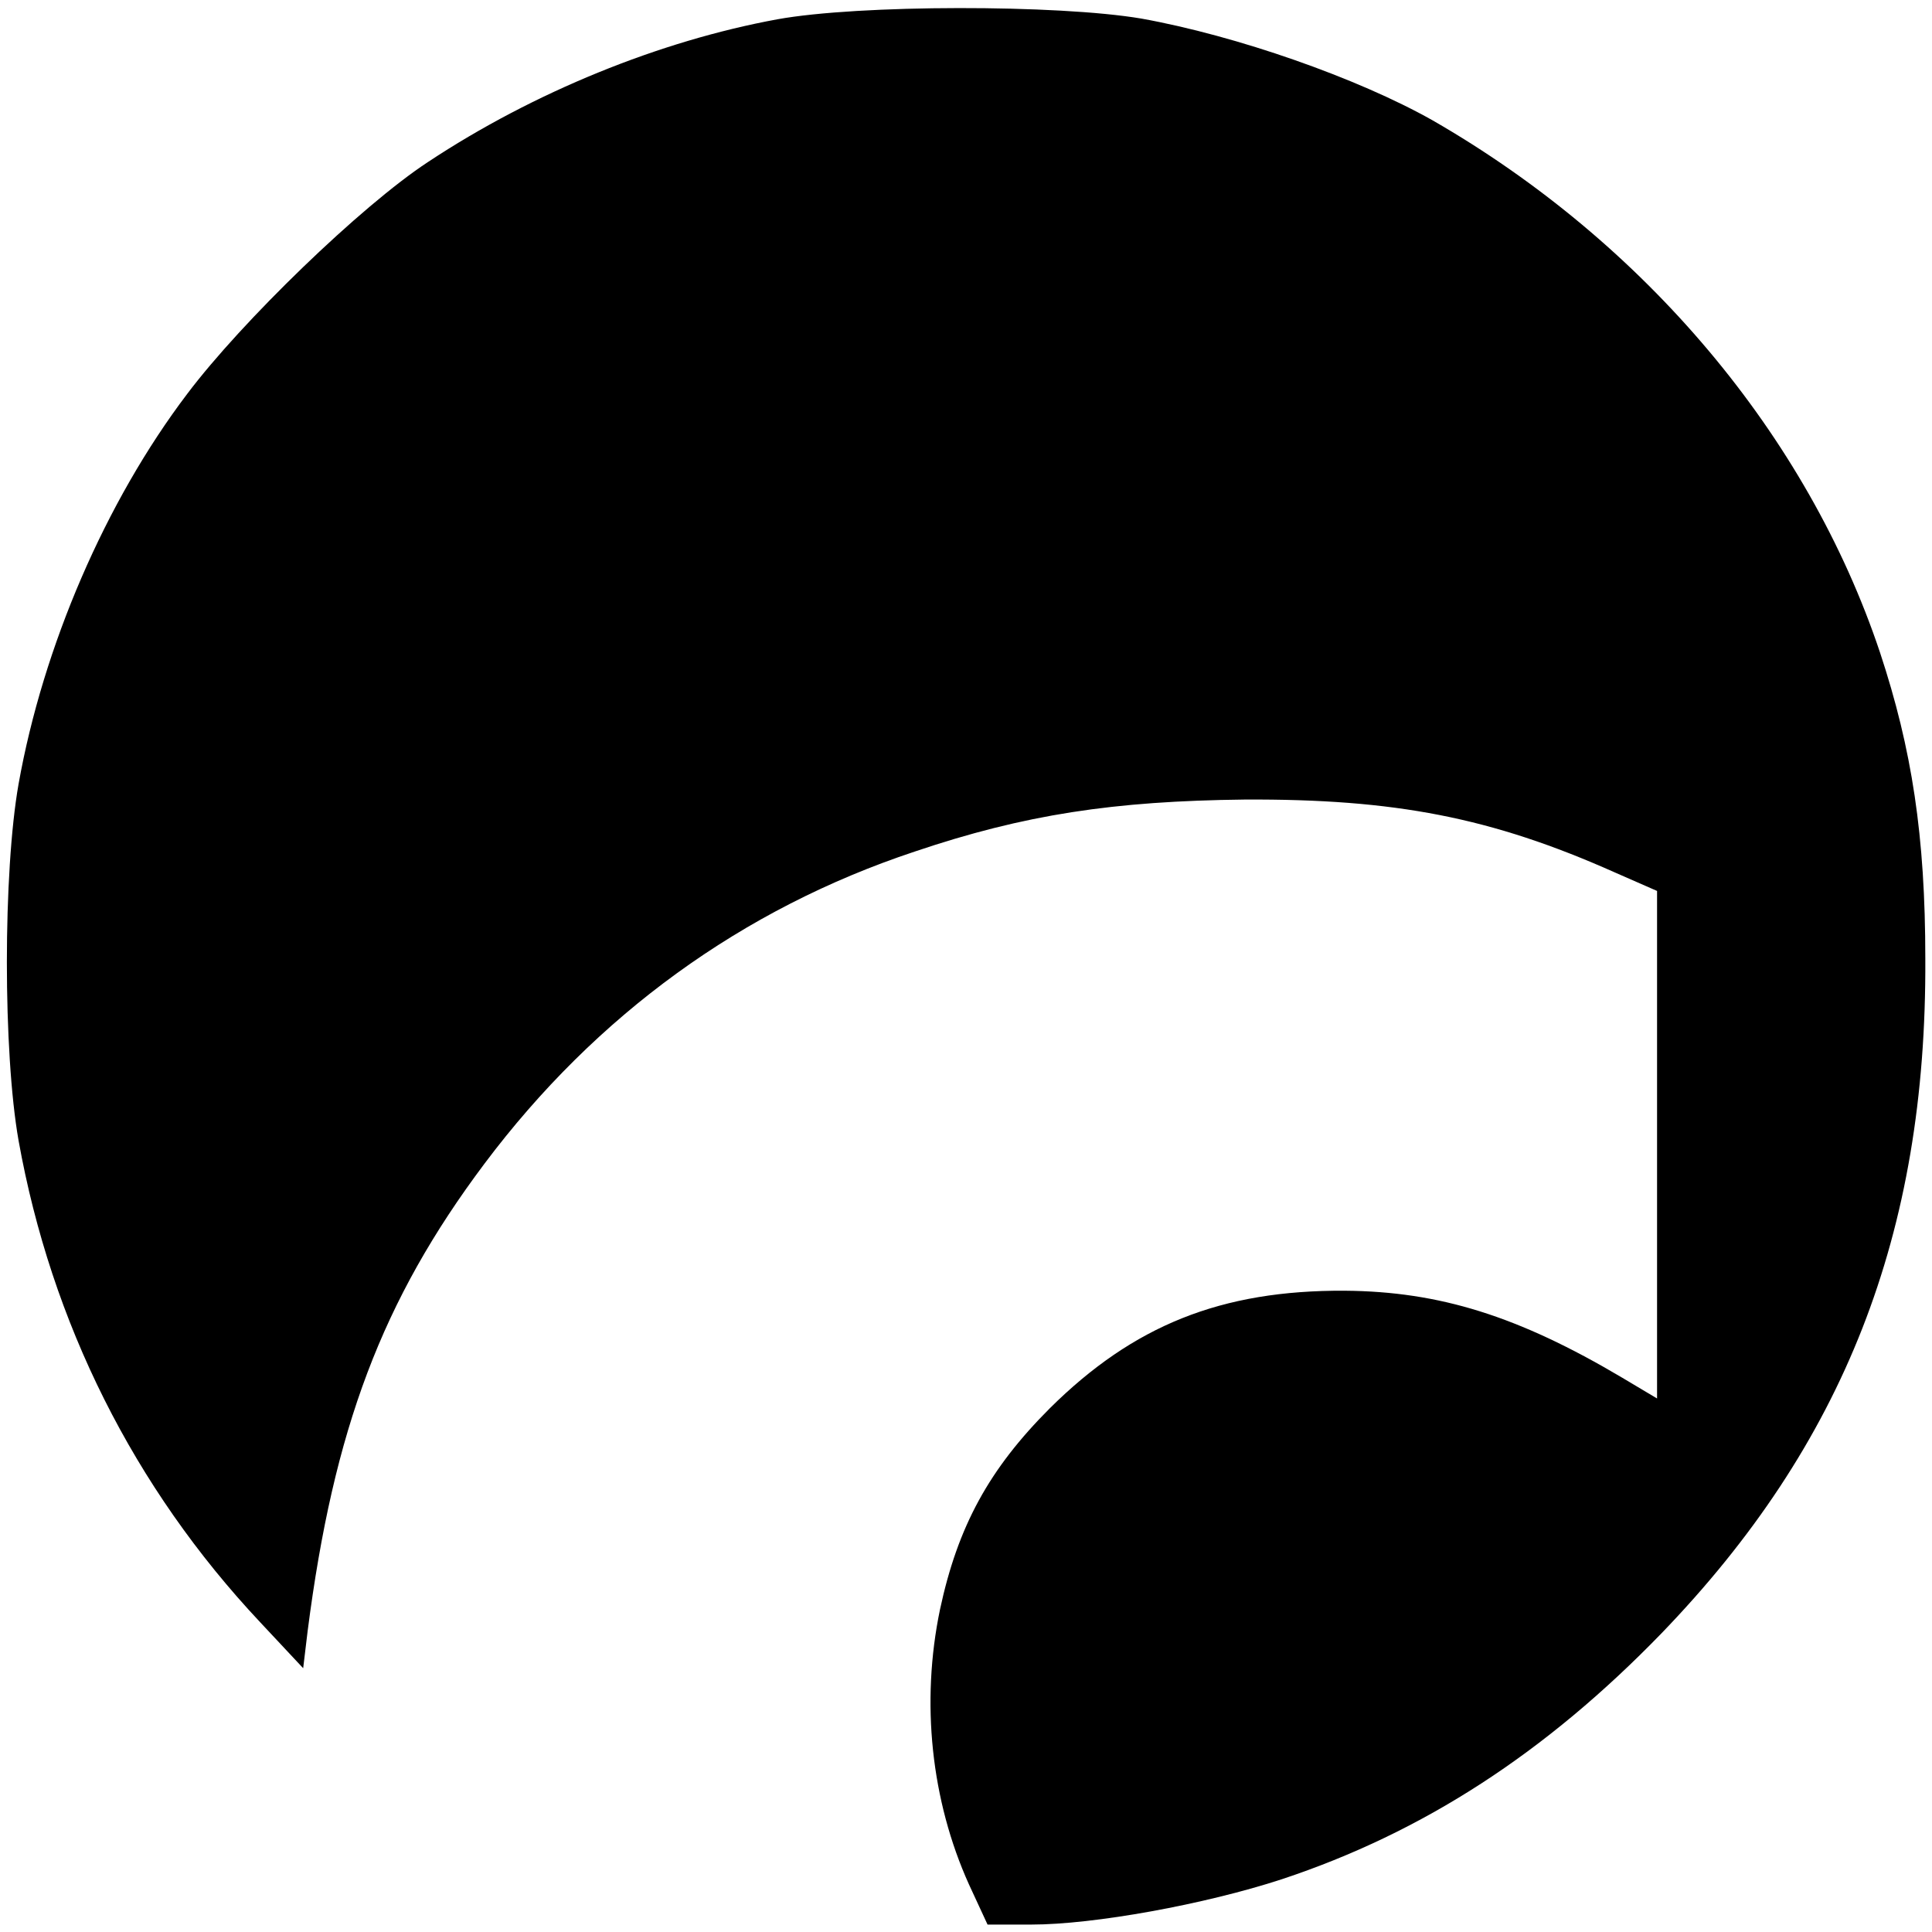
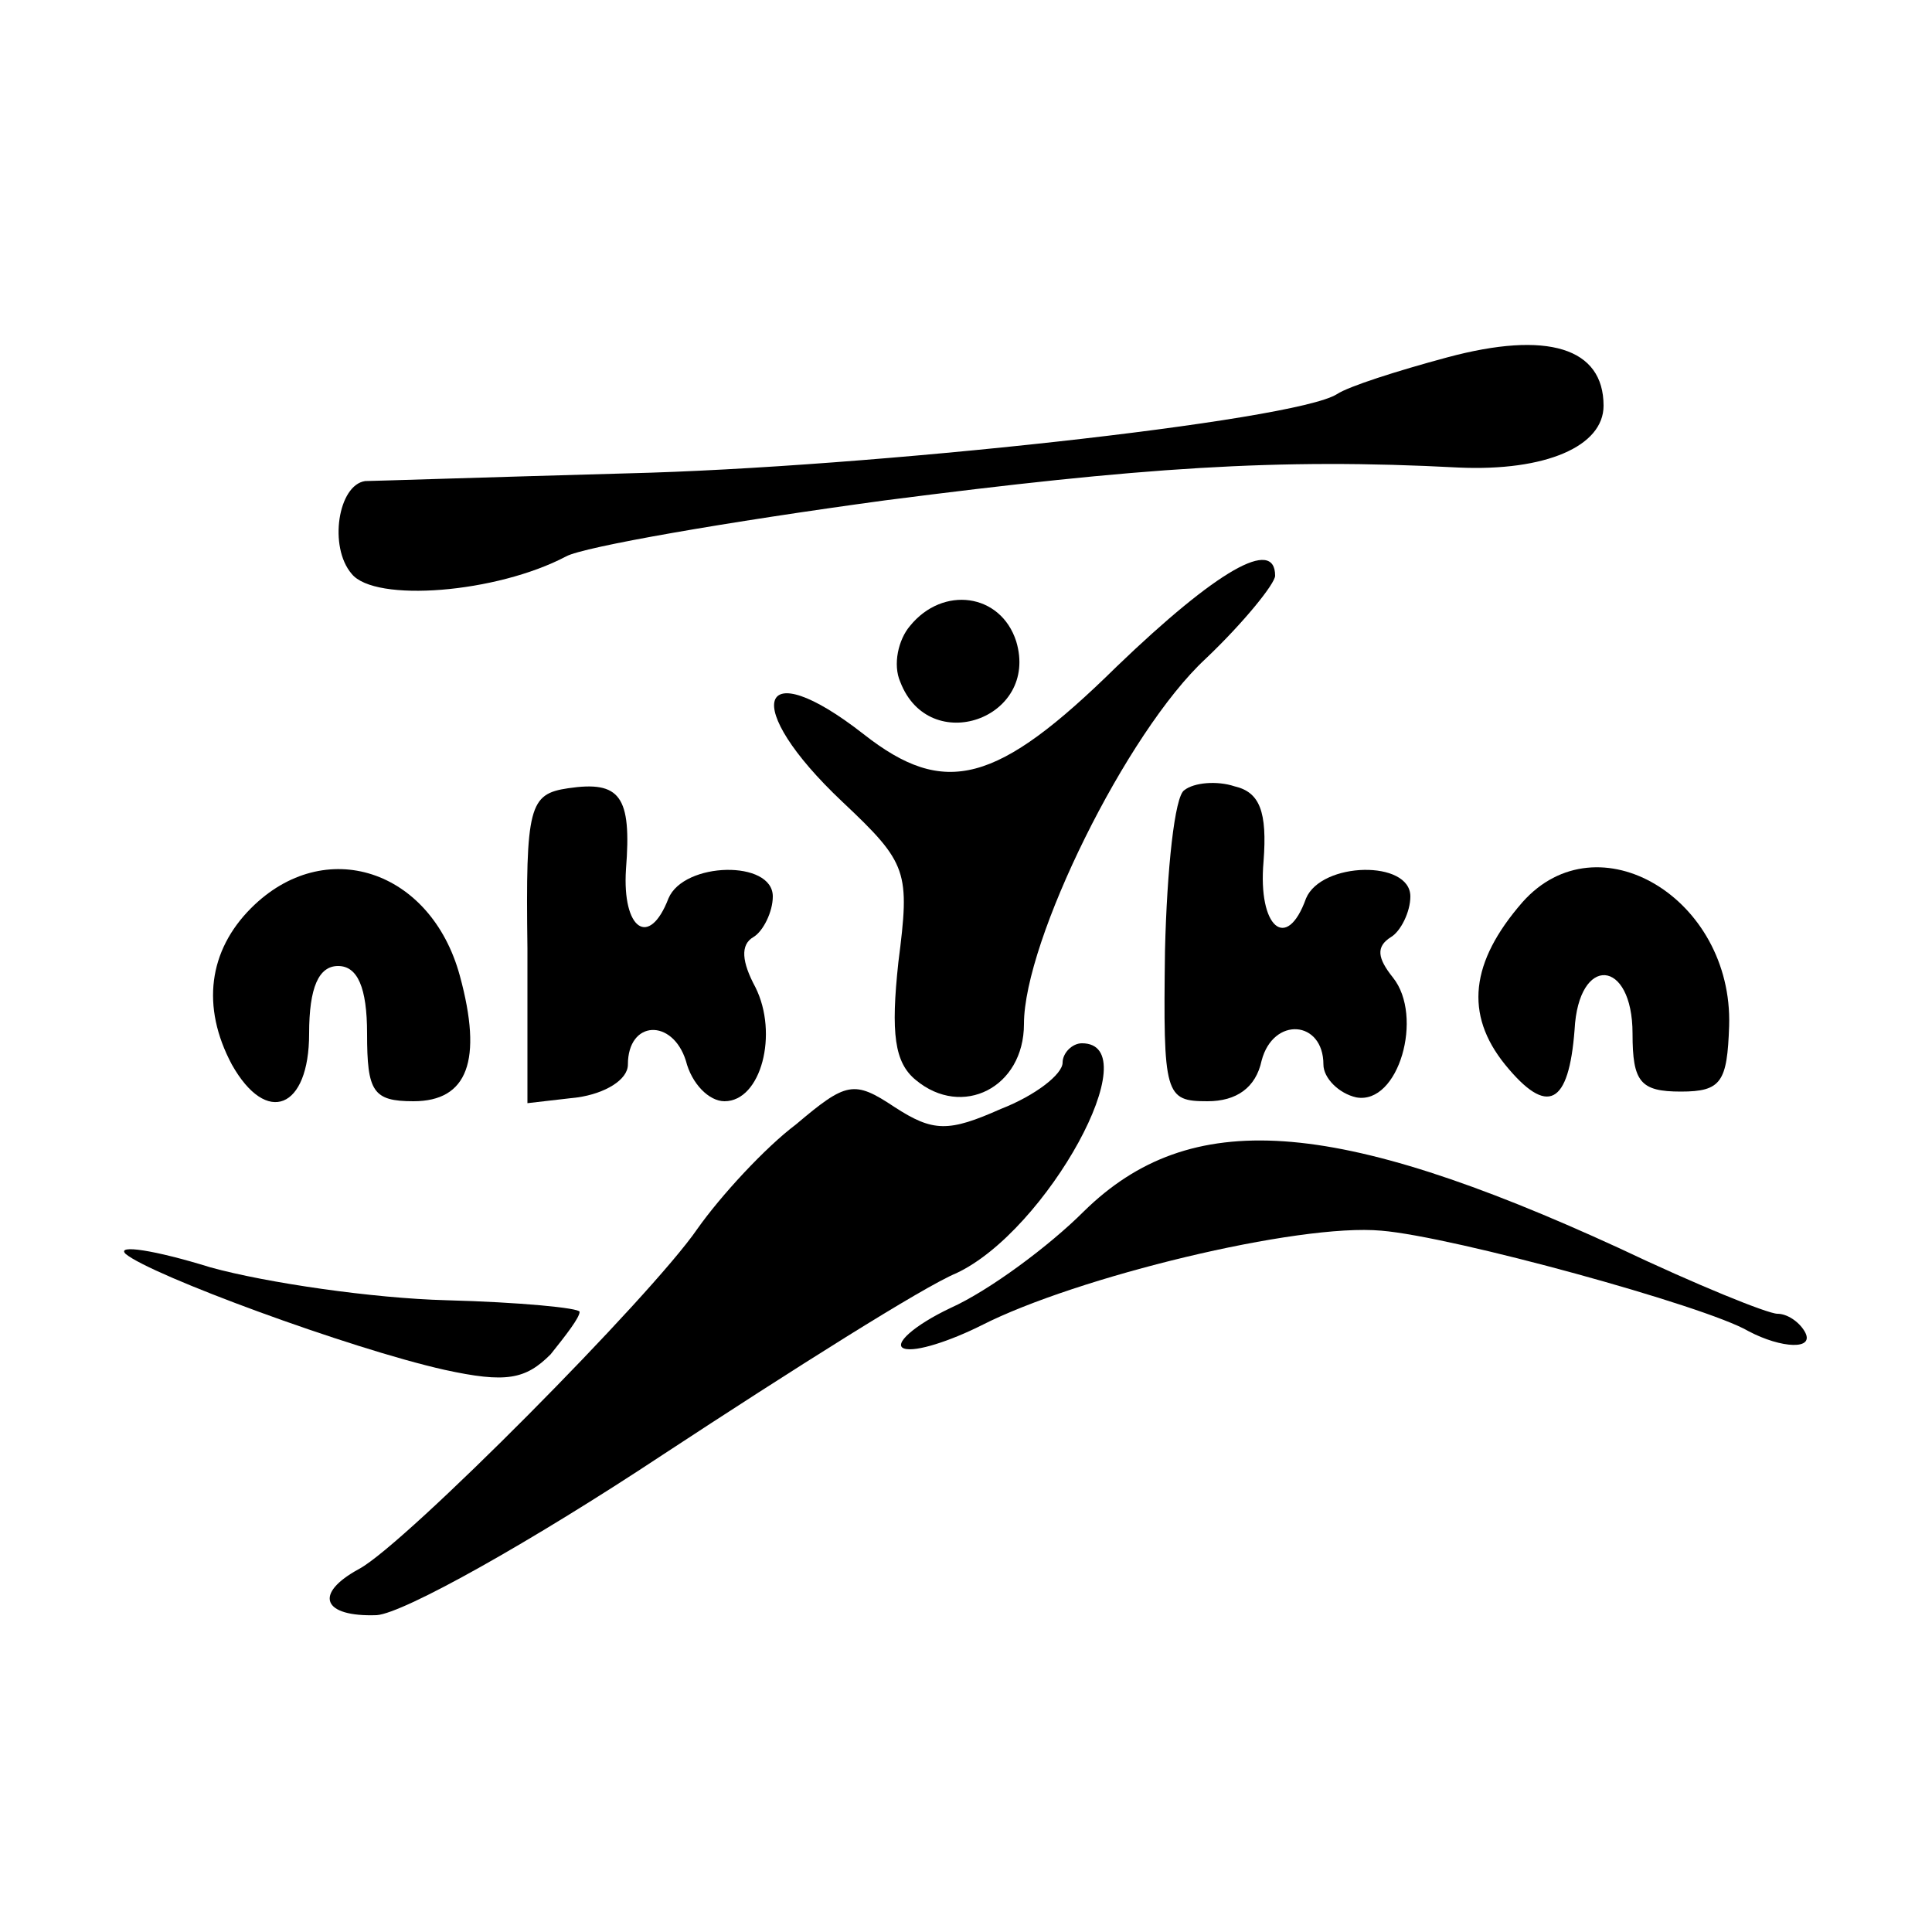
- <svg xmlns="http://www.w3.org/2000/svg" version="1.0" width="260pt" height="260pt" viewBox="0 0 260 260" preserveAspectRatio="xMidYMid meet">
-   <g transform="translate(0,260) scale(0.1,-0.1)" fill="#000000" stroke="none">
-     <path d="M1046 2574 c-158 -29 -328 -98 -470 -192 -90 -59 -251 -215 -324 -312 -110 -145 -194 -340 -227 -525 -21 -119 -21 -361 0 -480 44 -245 155 -467 325 -648 l58 -62 6 50 c35 272 100 445 238 629 150 200 347 343 579 420 148 50 268 68 444 70 202 1 332 -24 498 -98 l57 -25 0 -341 0 -342 -47 28 c-140 83 -246 116 -373 117 -167 1 -285 -47 -397 -158 -82 -82 -124 -159 -148 -271 -26 -125 -12 -257 39 -370 l25 -54 59 0 c84 0 233 27 337 61 190 63 355 170 511 331 245 254 357 537 355 908 0 165 -18 282 -61 412 -98 293 -317 552 -602 716 -101 57 -264 114 -392 137 -112 19 -380 19 -490 -1z" />
+ <svg xmlns="http://www.w3.org/2000/svg" version="1.0" width="100pt" height="100pt" viewBox="0 0 100 100" preserveAspectRatio="xMidYMid meet">
+   <g transform="translate(0,100) scale(0.1,-0.1)" fill="#000000" stroke="none">
+     <path d="M749 815 c-26 -7 -51 -15 -57 -19 -22 -14 -243 -38 -367 -41 -72 -2 -133 -4 -136 -4 -14 -2 -19 -34 -7 -48 12 -15 75 -10 111 9 9 5 84 18 165 29 132 17 203 22 297 17 45 -2 75 11 75 32 0 30 -29 39 -81 25z" />
+     <path d="M578 655 c-62 -61 -89 -68 -131 -35 -55 43 -64 15 -11 -35 34 -32 35 -36 29 -83 -4 -37 -2 -52 9 -61 24 -20 56 -4 56 29 0 43 53 151 94 189 20 19 36 39 36 43 0 20 -30 3 -82 -47z" />
+     <path d="M471 676 c-6 -7 -9 -20 -5 -29 15 -39 72 -19 60 21 -8 25 -38 29 -55 8z" />
+     <path d="M294 592 c-20 -3 -22 -9 -21 -83 l0 -80 26 3 c14 2 26 9 26 17 0 23 23 24 30 2 3 -12 12 -21 20 -21 19 0 28 35 16 59 -7 13 -8 22 -1 26 5 3 10 13 10 21 0 19 -46 18 -54 -1 -10 -26 -24 -16 -22 15 3 38 -3 46 -30 42z" />
+     <path d="M613 591 c-5 -3 -9 -41 -10 -83 -1 -75 0 -78 22 -78 15 0 25 7 28 21 6 23 32 21 32 -2 0 -7 8 -15 17 -17 22 -4 35 42 19 62 -8 10 -9 16 -1 21 5 3 10 13 10 21 0 19 -46 18 -54 -1 -10 -28 -25 -15 -22 19 2 26 -2 36 -15 39 -9 3 -21 2 -26 -2z" />
+     <path d="M130 530 c-22 -22 -26 -51 -10 -81 18 -32 40 -23 40 16 0 24 5 35 15 35 10 0 15 -11 15 -35 0 -30 3 -35 24 -35 28 0 36 21 24 65 -15 55 -70 73 -108 35z" />
+     <path d="M788 533 c-27 -31 -30 -58 -9 -84 22 -27 33 -21 36 18 2 39 30 37 30 -2 0 -25 4 -30 25 -30 21 0 24 5 25 34 2 66 -68 108 -107 64z" />
+     <path d="M550 450 c0 -6 -14 -17 -32 -24 -27 -12 -35 -12 -55 1 -21 14 -25 13 -51 -9 -16 -12 -39 -37 -51 -54 -24 -35 -151 -163 -175 -176 -24 -13 -19 -25 9 -24 14 1 80 38 148 83 67 44 135 87 152 94 47 22 100 119 65 119 -5 0 -10 -5 -10 -10z" />
+     <path d="M561 373 c-18 -18 -49 -41 -69 -50 -19 -9 -30 -19 -24 -21 6 -2 24 4 40 12 49 25 164 53 207 49 37 -3 168 -39 190 -52 17 -9 35 -10 29 0 -3 5 -9 9 -14 9 -5 0 -42 15 -82 34 -148 68 -222 73 -277 19z" />
+     <path d="M65 351 c13 -11 116 -49 165 -60 32 -7 42 -5 55 8 8 10 15 19 15 22 0 2 -31 5 -69 6 -38 1 -93 9 -122 17 -29 9 -49 12 -44 7z" />
  </g>
</svg>
